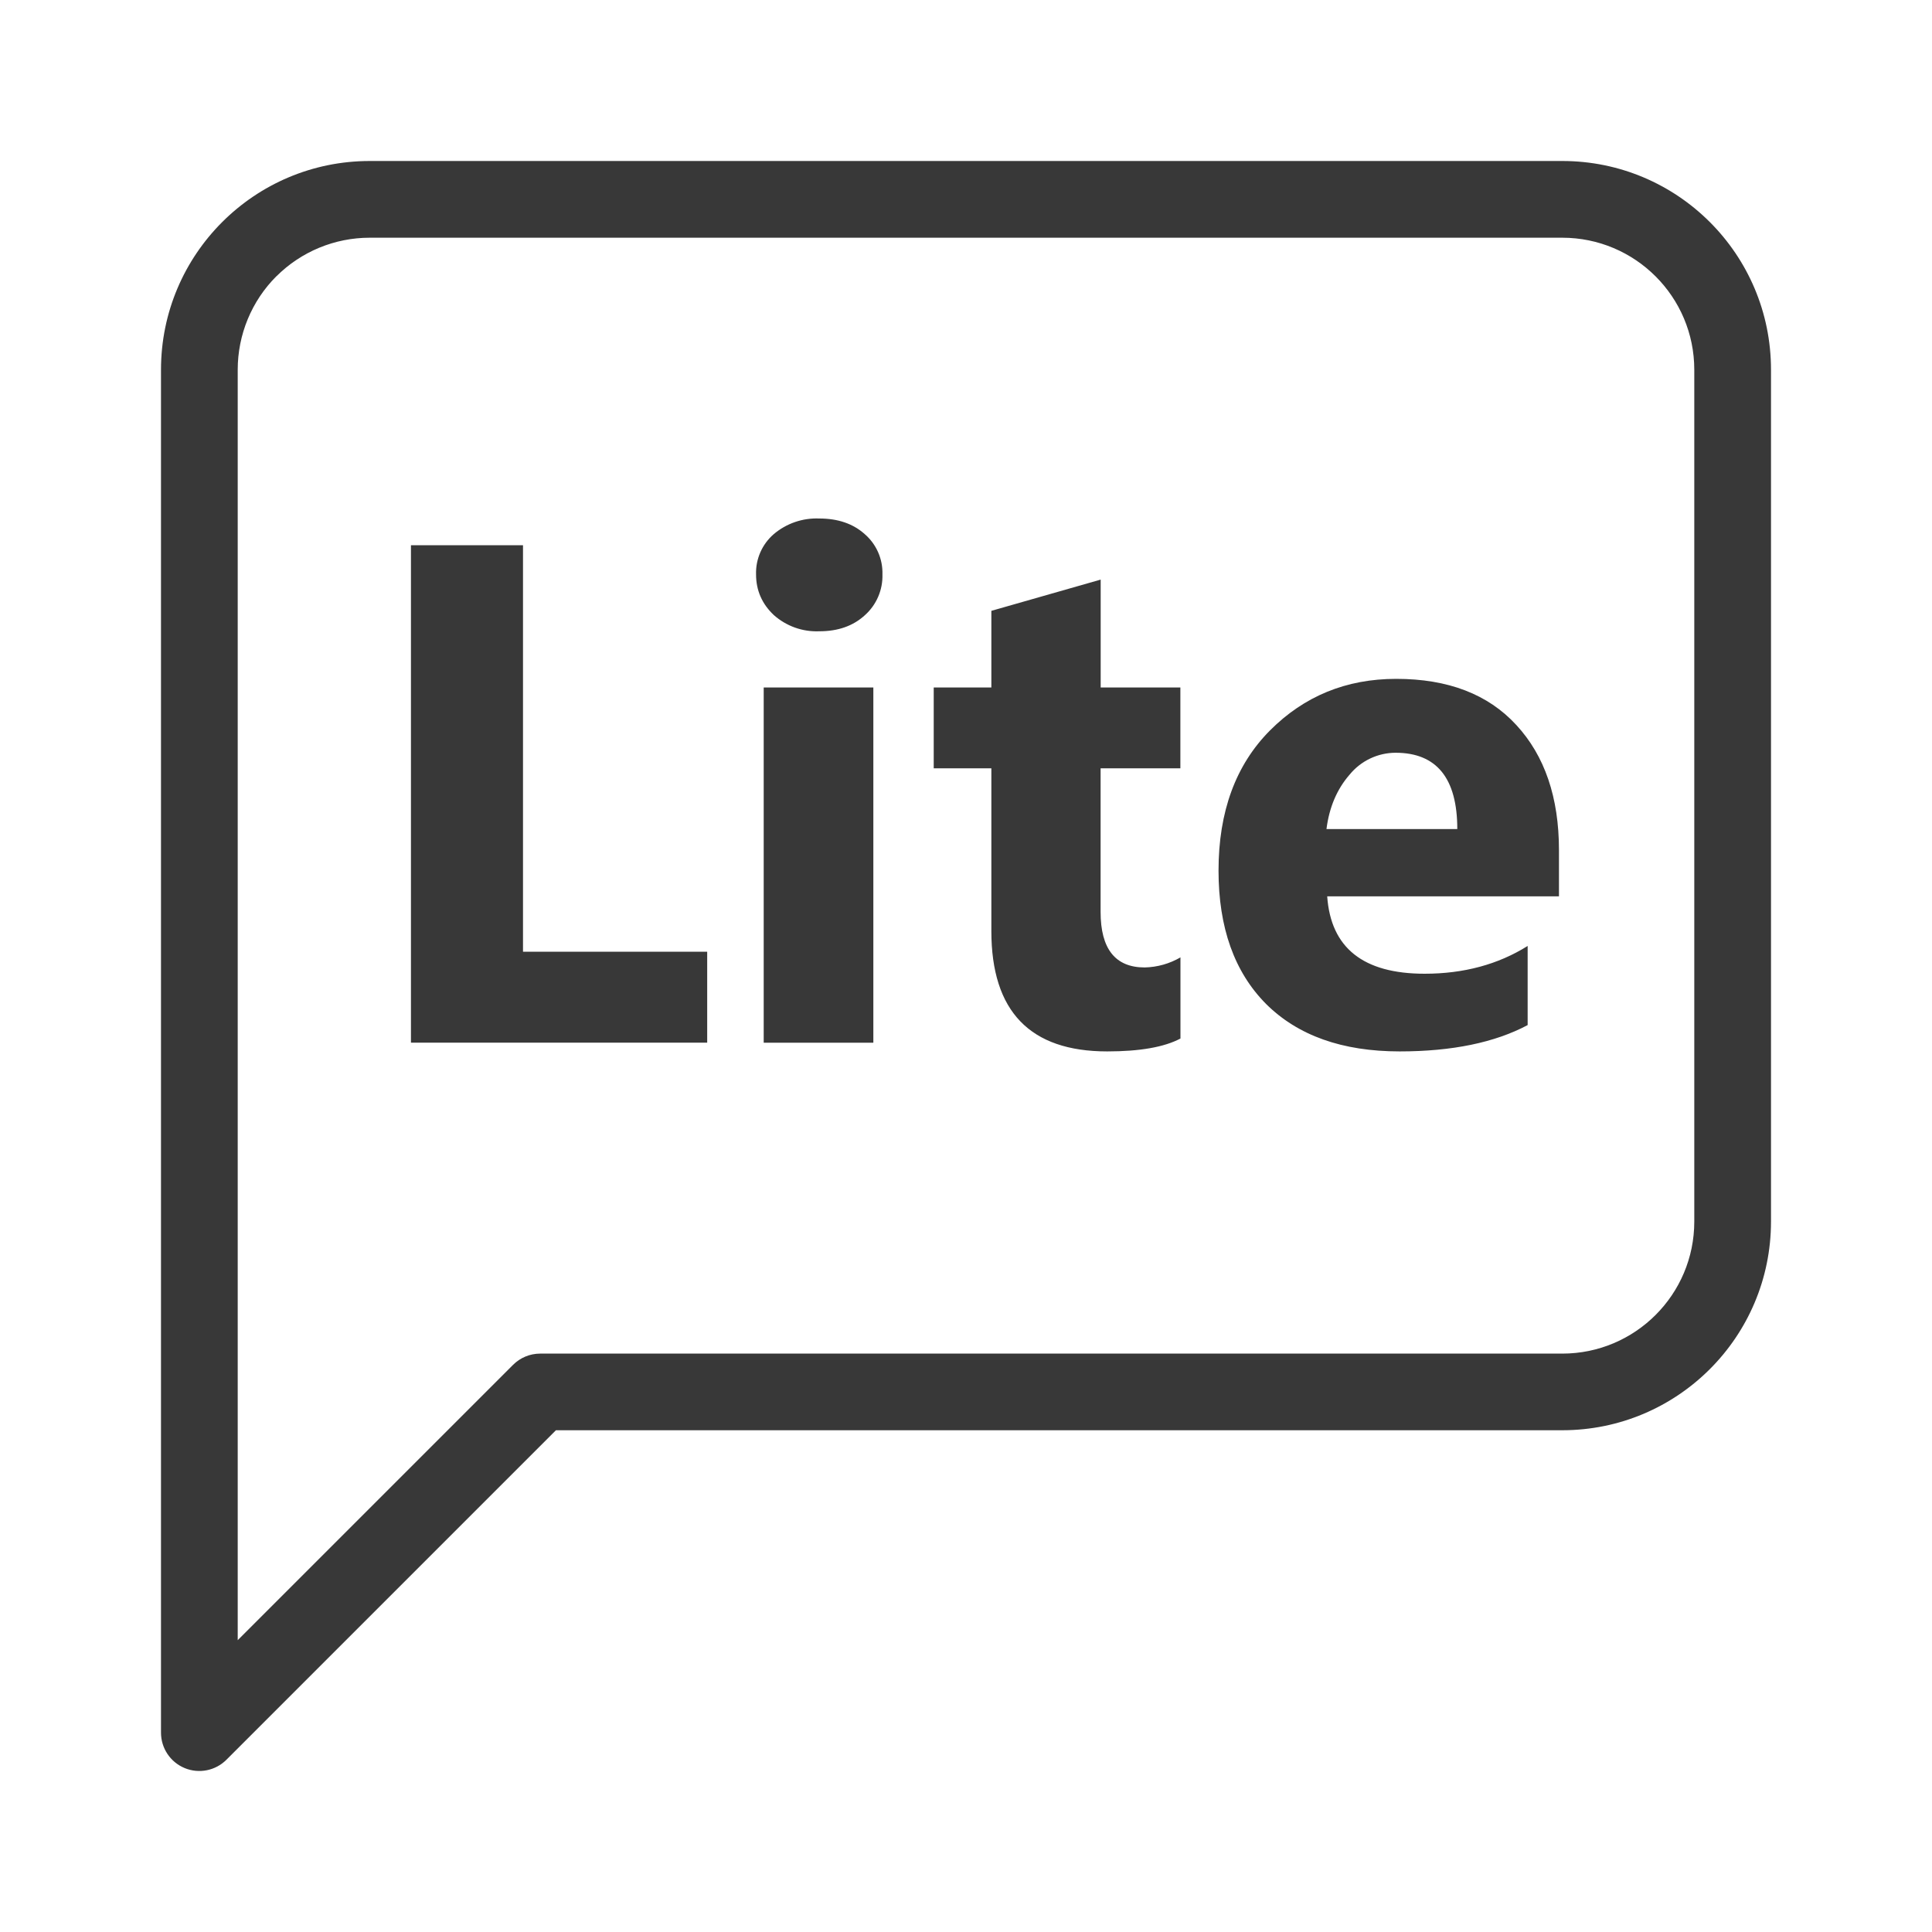
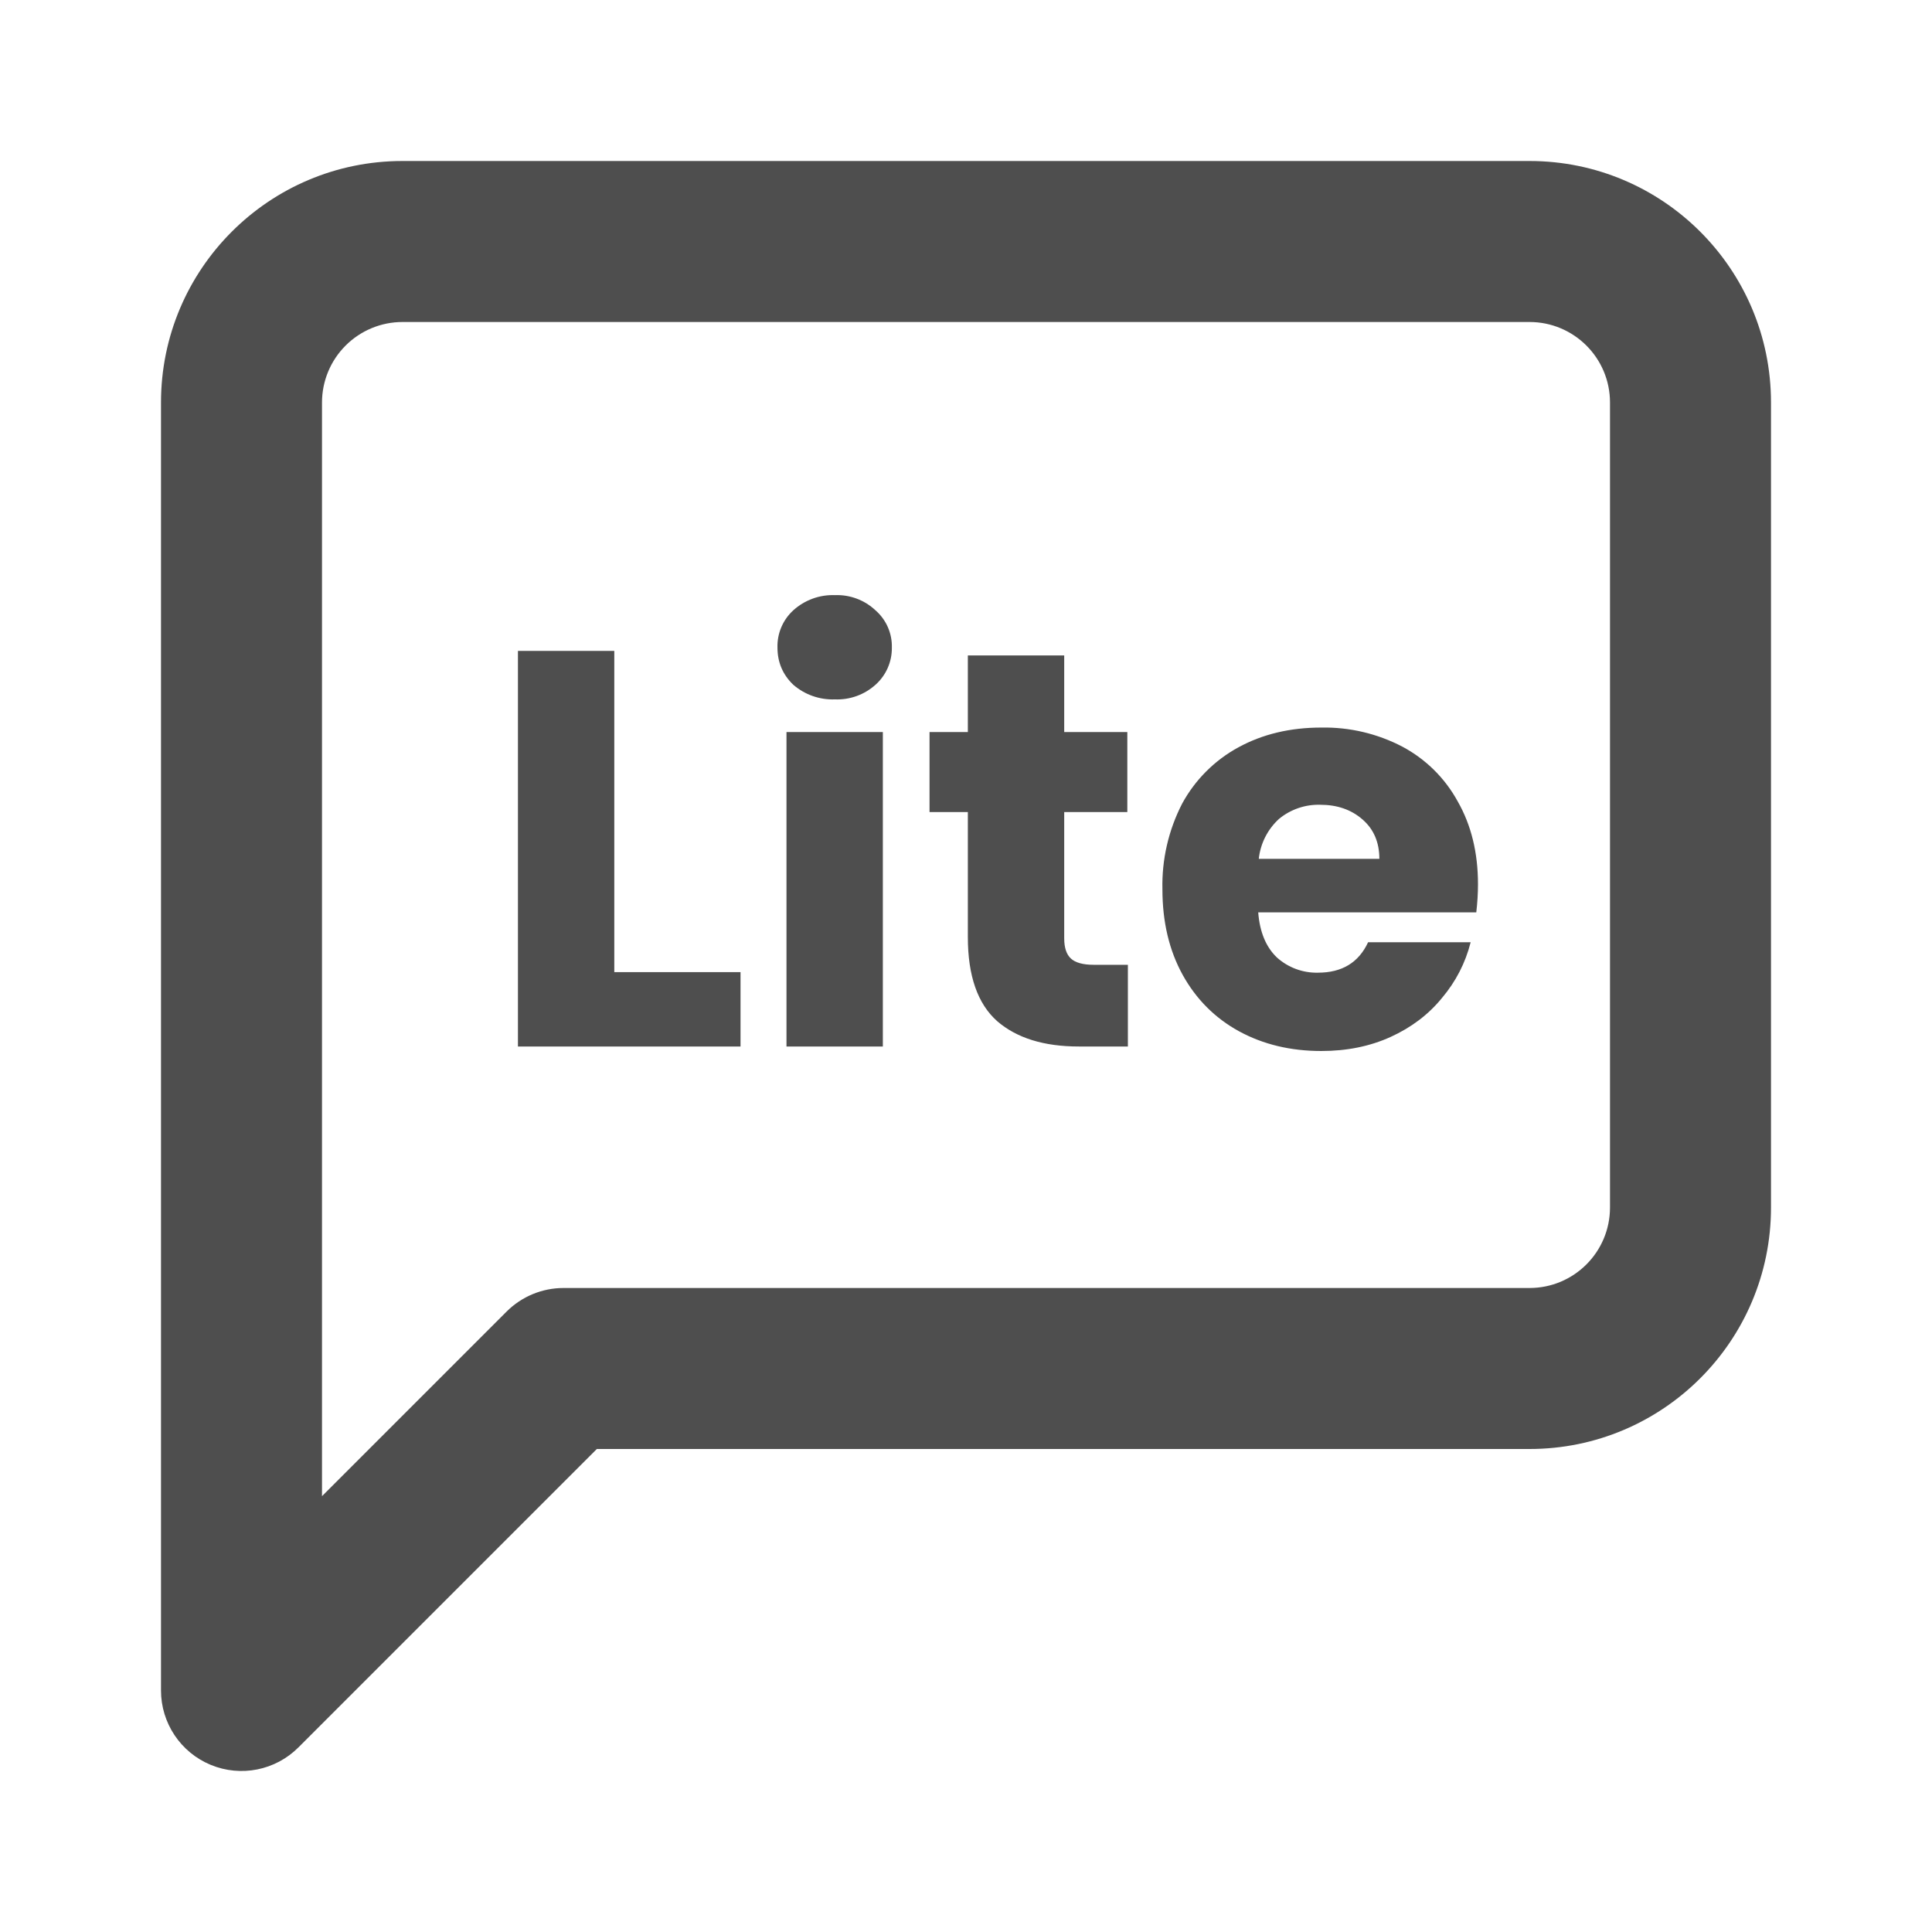
<svg xmlns="http://www.w3.org/2000/svg" fill="none" viewBox="0 0 24 24">
-   <path fill="#383838" fill-rule="evenodd" d="M3.433 3.433a1.64 1.64 0 0 1 1.16-.48h14.814a1.64 1.64 0 0 1 1.64 1.64v10.582a1.64 1.64 0 0 1-1.64 1.64H6.71a.476.476 0 0 0-.337.14l-3.42 3.42V4.592c0-.435.173-.853.48-1.16ZM4.593 2A2.593 2.593 0 0 0 2 4.593v16.93a.476.476 0 0 0 .813.337l4.093-4.093h12.501A2.593 2.593 0 0 0 22 15.175V4.593A2.592 2.592 0 0 0 19.407 2H4.593Zm.512 10.952h3.68v-1.129H6.497v-5.05H5.105v6.18ZM9.612 7.64a.8.8 0 0 0 .565.202c.233 0 .42-.066.565-.198a.654.654 0 0 0 .22-.509.636.636 0 0 0-.22-.5c-.144-.129-.332-.194-.565-.194a.822.822 0 0 0-.565.194.636.636 0 0 0-.22.5c0 .199.074.367.22.505Zm-.125 5.313h1.362V8.54H9.487v4.413Zm4.267.108c.405 0 .708-.053.91-.16v-1.008a.923.923 0 0 1-.444.125c-.365 0-.548-.23-.548-.69V9.544h.991V8.54h-.99V7.2l-1.358.388v.952h-.716v1.004h.716v2.022c0 .997.48 1.495 1.439 1.495Zm2.732-1.926h2.88v-.574c0-.655-.177-1.173-.53-1.555-.351-.382-.848-.573-1.492-.573-.62 0-1.143.214-1.569.642-.425.428-.638 1.008-.638 1.74 0 .708.197 1.26.59 1.656.395.393.947.59 1.66.59.652 0 1.182-.11 1.59-.327v-.983c-.367.23-.794.345-1.28.345-.761 0-1.165-.32-1.21-.961Zm.85-1.784c.51 0 .767.316.767.948h-1.625c.034-.27.13-.496.288-.677a.739.739 0 0 1 .57-.271Z" clip-rule="evenodd" />
+   <path fill="#4E4E4E" fill-rule="evenodd" d="M4.293 4.293A1 1 0 0 1 5 4h14a1 1 0 0 1 1 1v10a1 1 0 0 1-1 1H7a1 1 0 0 0-.707.293L4 18.586V5a1 1 0 0 1 .293-.707ZM5 2a3 3 0 0 0-3 3v16a1 1 0 0 0 1.707.707L7.414 18H19a3 3 0 0 0 3-3V5a3 3 0 0 0-3-3H5Zm4.199 10.076H7.631v-3.99H6.434V13h2.765v-.924Zm.655-3.57a.747.747 0 0 0 .518.182.71.71 0 0 0 .504-.182.607.607 0 0 0 .203-.462.593.593 0 0 0-.203-.462.696.696 0 0 0-.504-.189.73.73 0 0 0-.518.189.603.603 0 0 0-.196.462c0 .182.065.336.196.462ZM10.967 13V9.094H9.77V13h1.197Zm3.044 0v-1.015h-.427c-.13 0-.224-.026-.28-.077-.056-.051-.084-.135-.084-.252v-1.568h.784v-.994h-.784v-.952h-1.197v.952h-.476v.994h.476v1.554c0 .48.122.828.364 1.043.243.21.581.315 1.015.315h.61Zm4.328-1.666c.014-.121.021-.238.021-.35 0-.392-.084-.735-.252-1.029a1.686 1.686 0 0 0-.686-.679 2.089 2.089 0 0 0-1.008-.238c-.387 0-.73.082-1.029.245a1.743 1.743 0 0 0-.7.7 2.211 2.211 0 0 0-.245 1.064c0 .406.084.76.252 1.064.168.303.402.537.7.7.299.163.64.245 1.022.245.317 0 .604-.058.861-.175.257-.117.47-.278.637-.483.173-.205.292-.436.357-.693h-1.274c-.117.252-.324.378-.623.378a.737.737 0 0 1-.51-.189c-.136-.13-.213-.317-.232-.56h2.71Zm-1.414-1.155c.14.121.21.285.21.49h-1.498a.785.785 0 0 1 .252-.497.772.772 0 0 1 .511-.175c.21 0 .385.06.525.182Z" clip-rule="evenodd" />
</svg>
